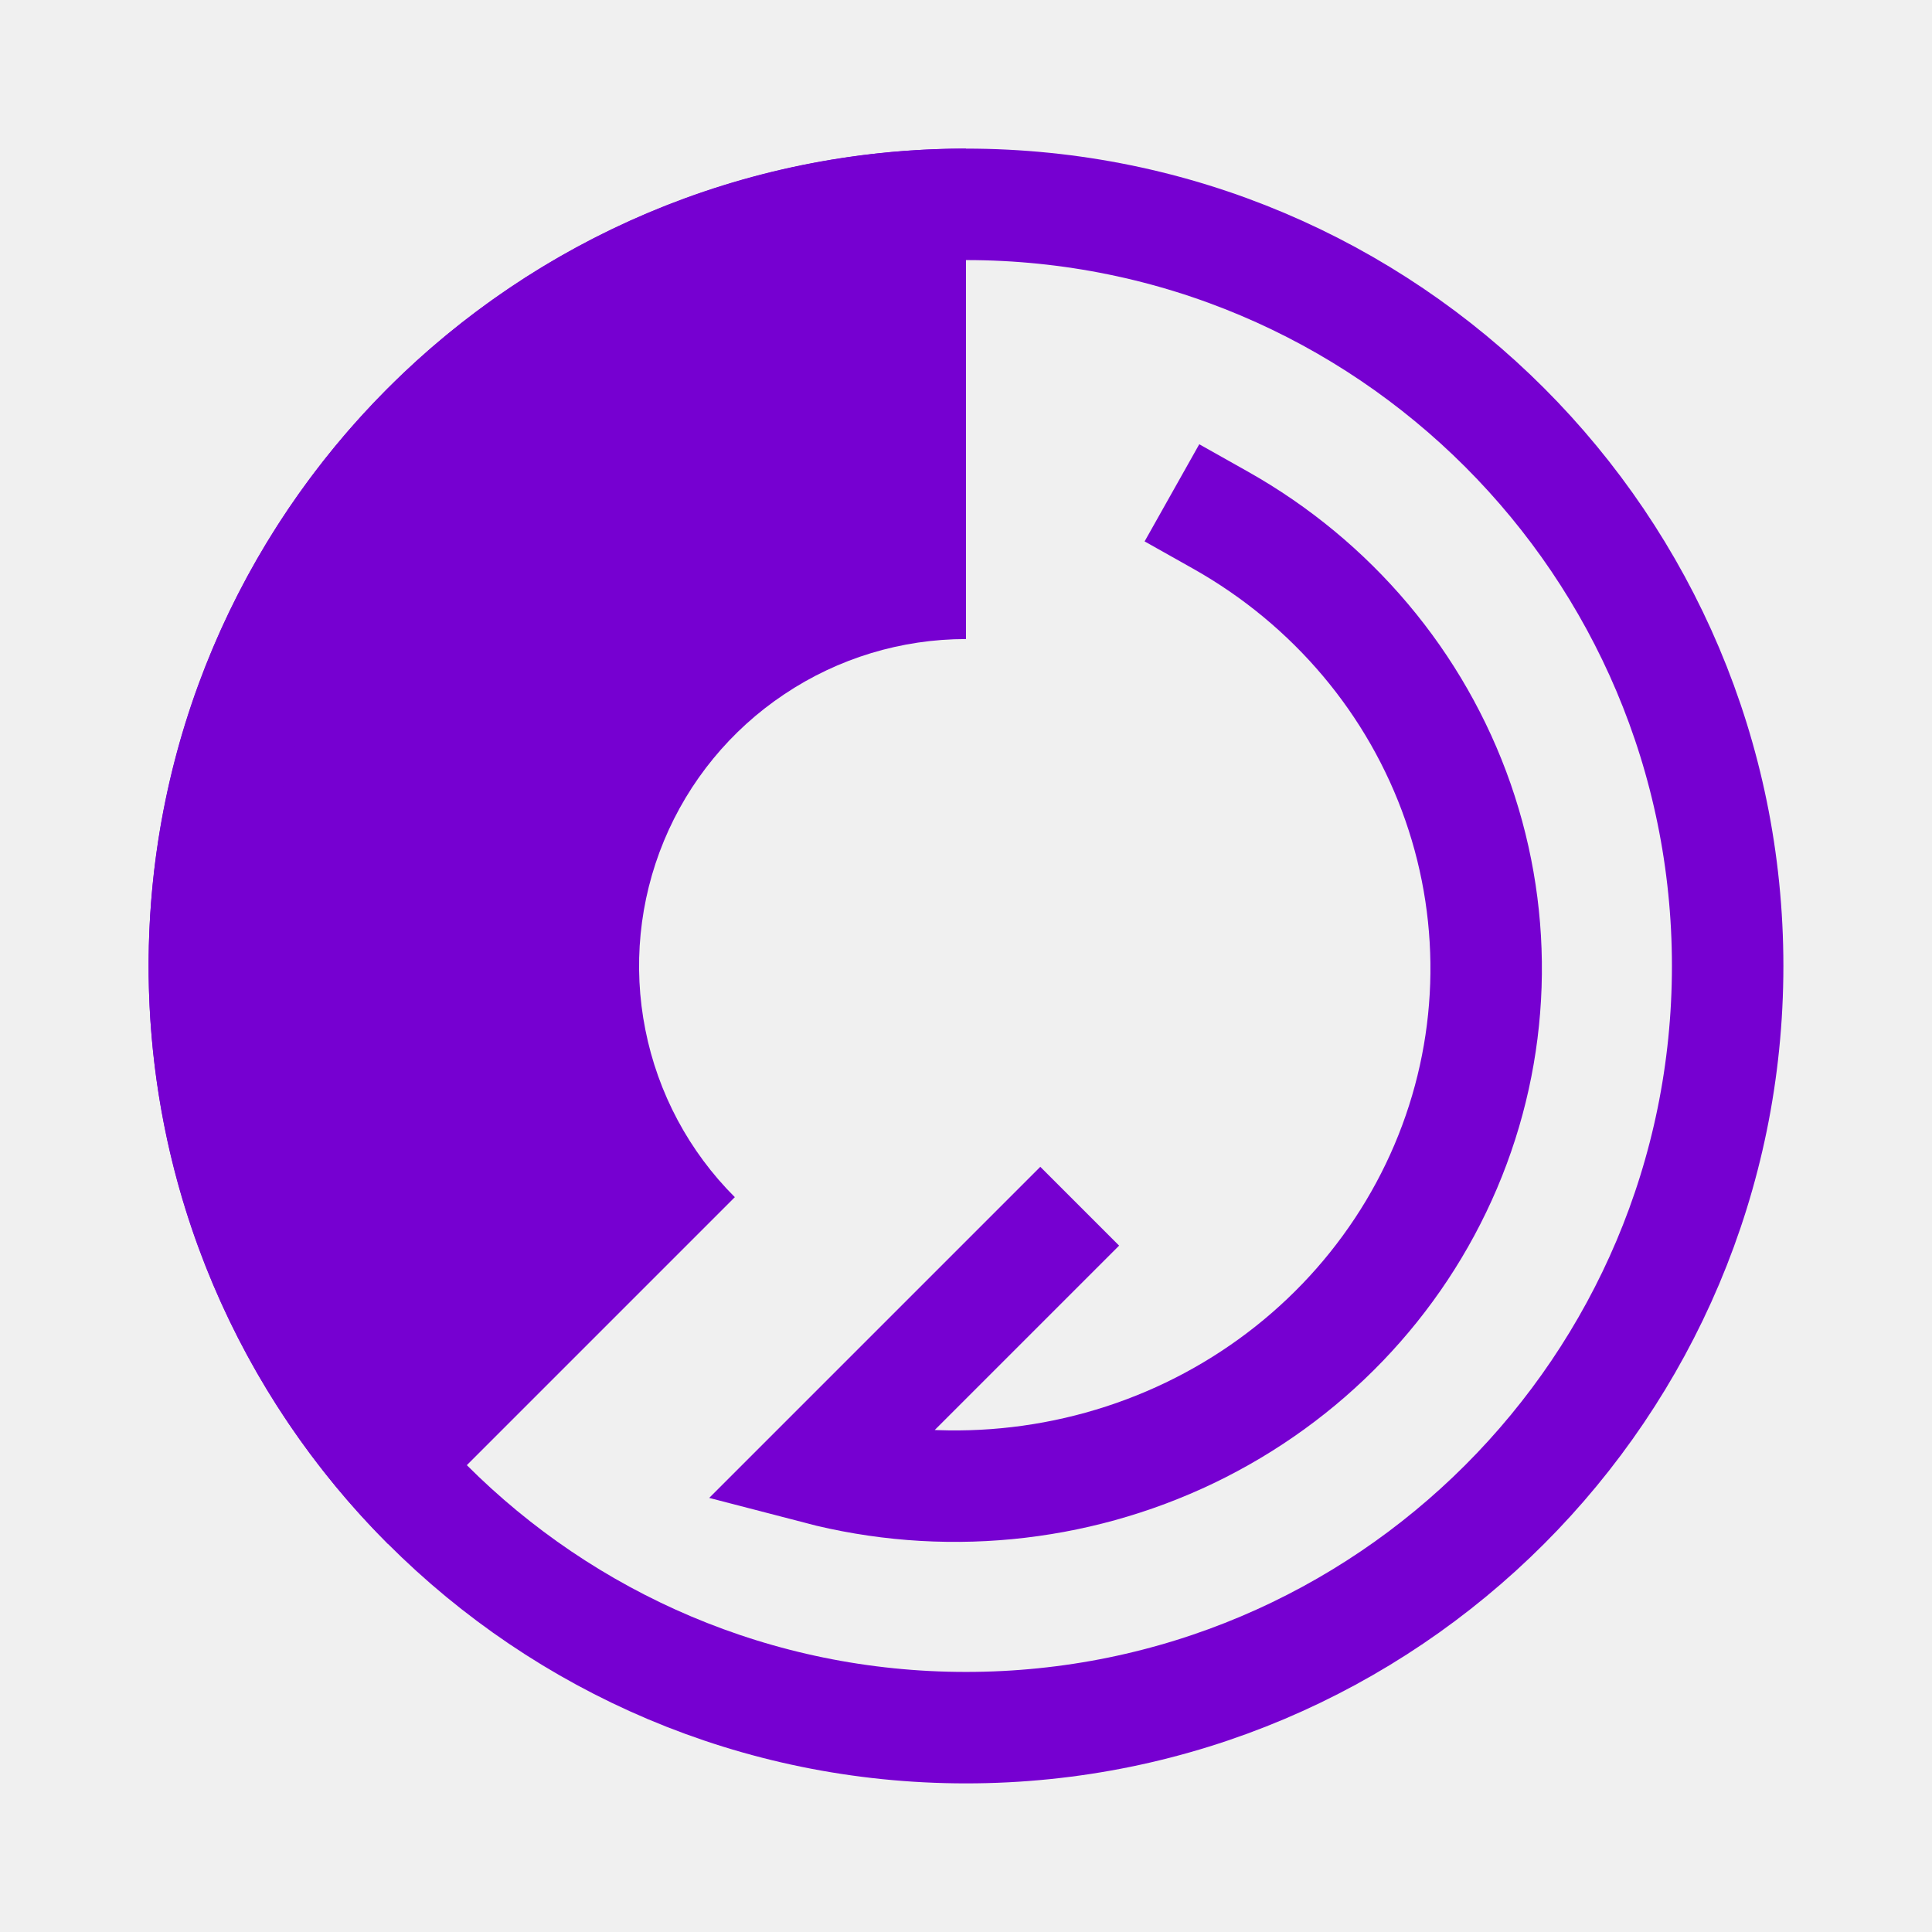
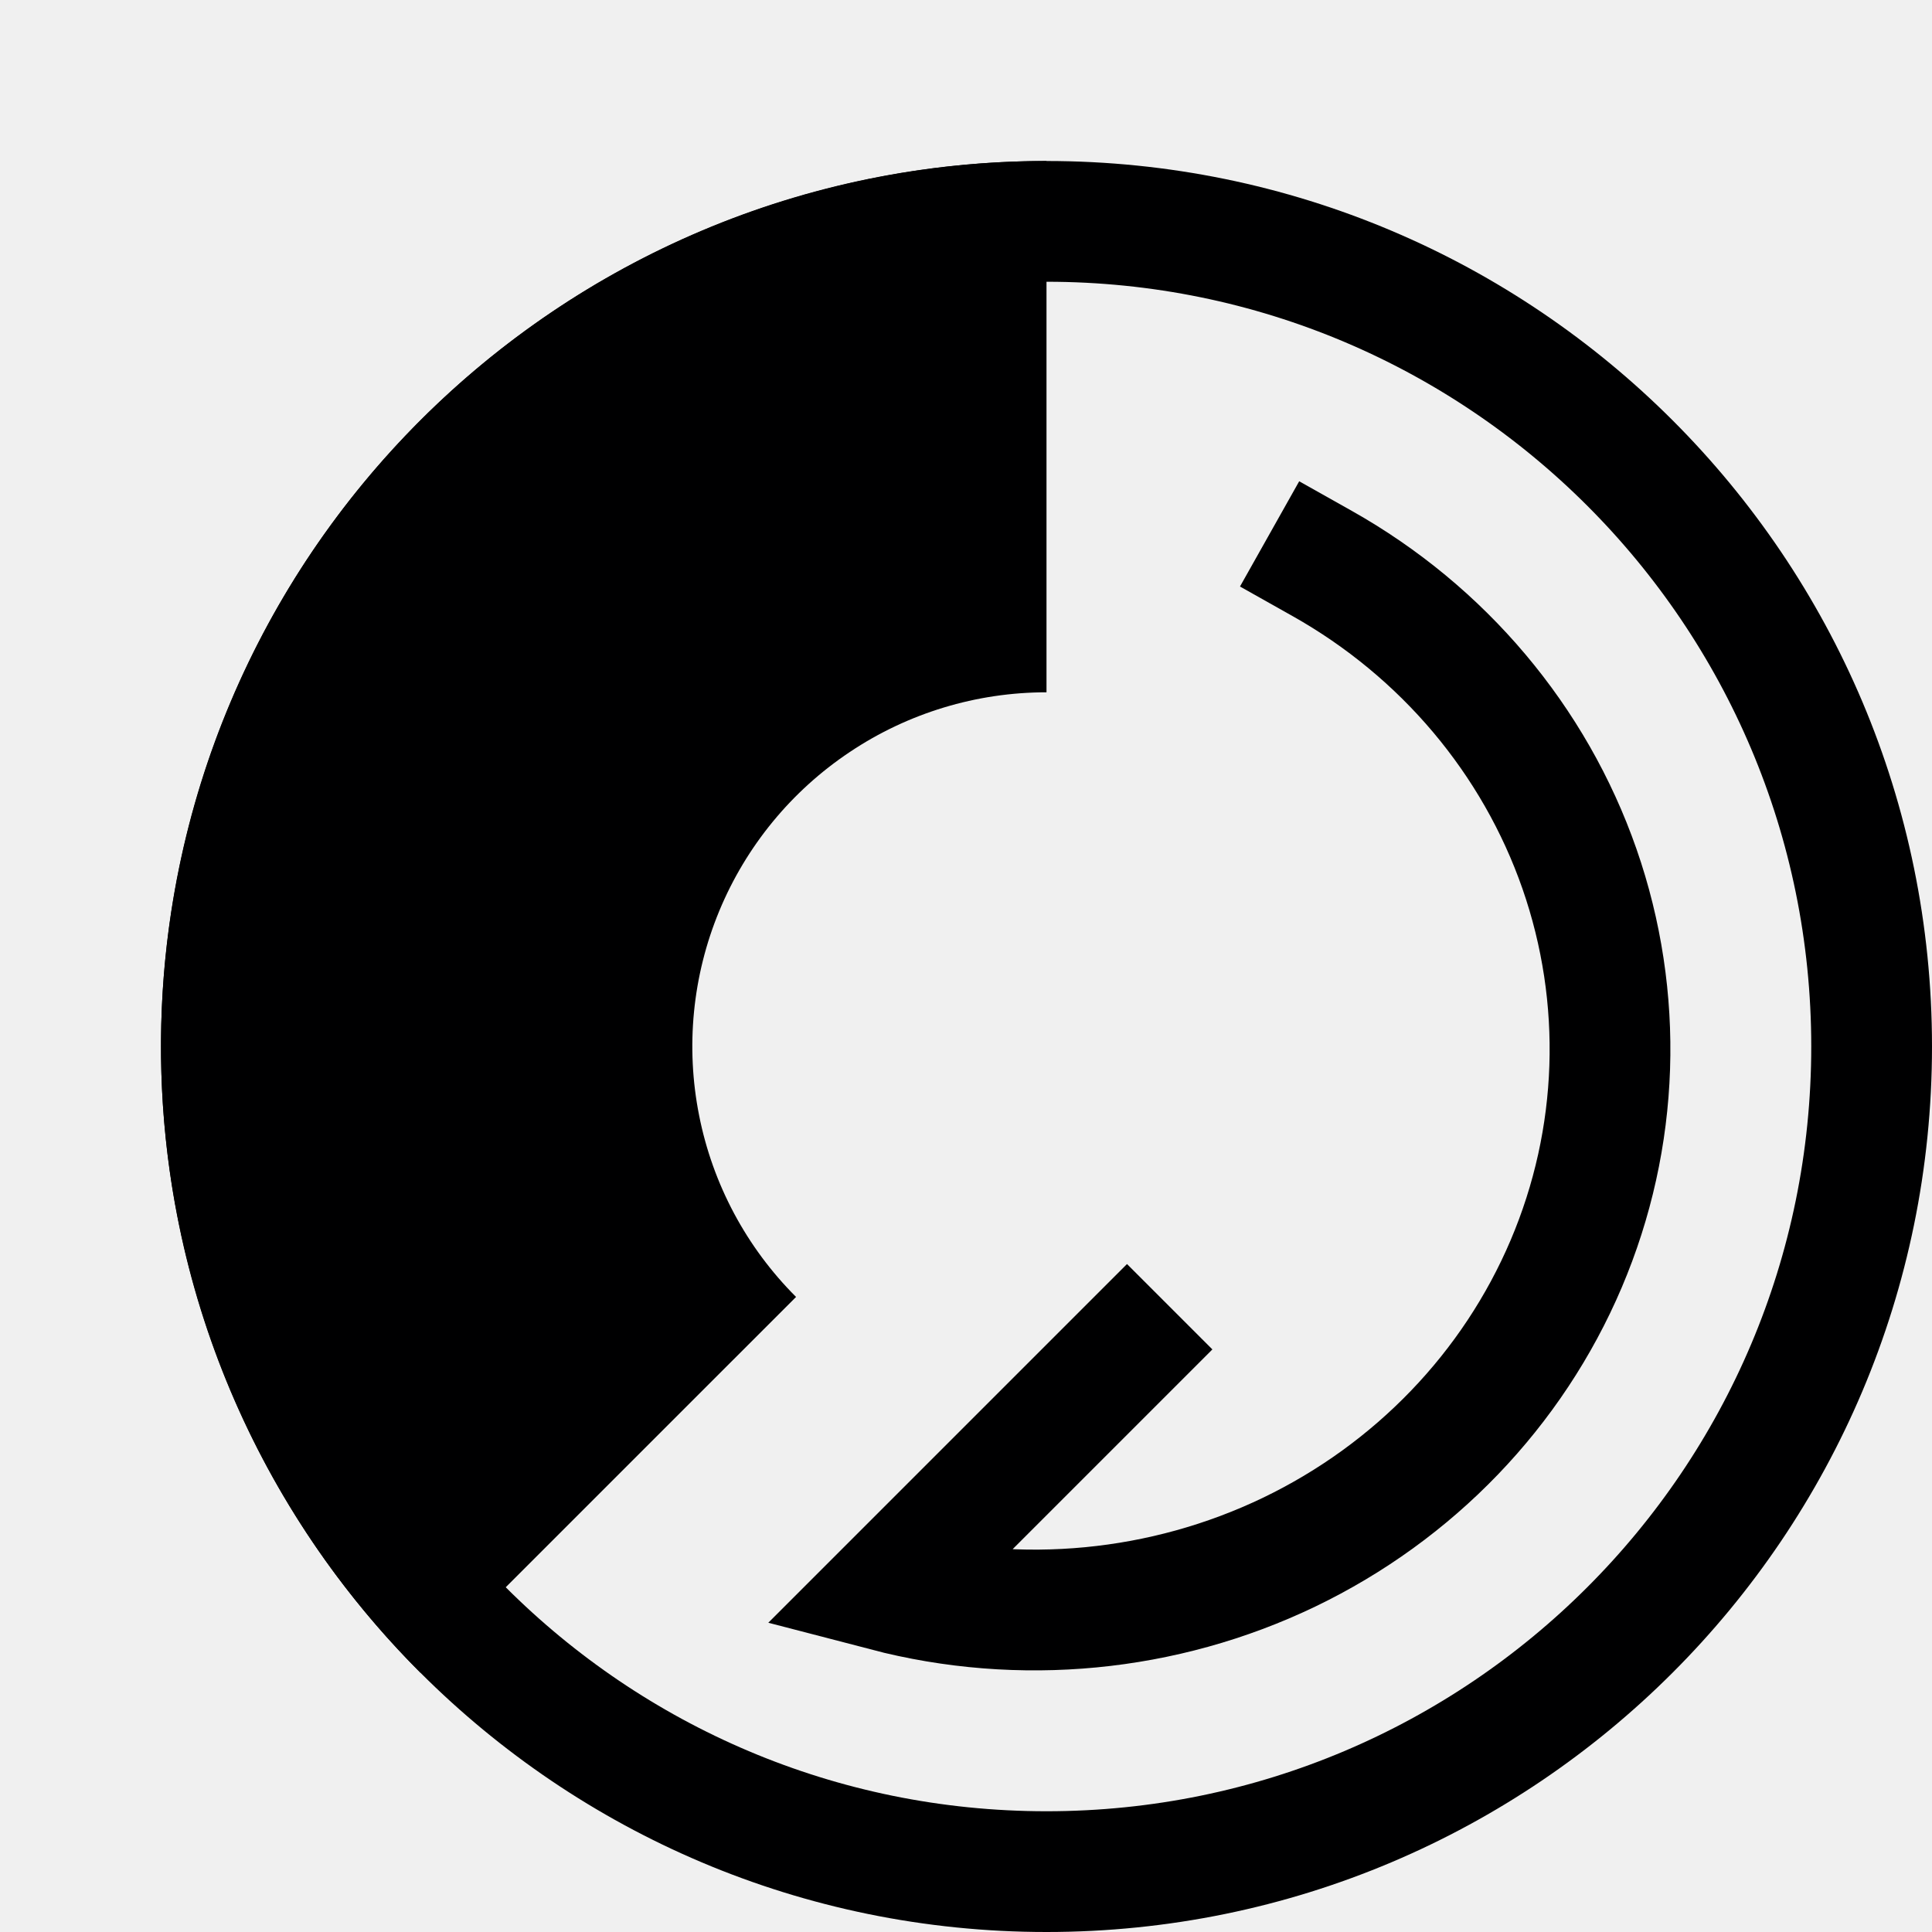
- <svg xmlns="http://www.w3.org/2000/svg" width="26" height="26" viewBox="0 0 26 26" fill="none">
-   <mask id="path-1-inside-1_974_3338" fill="white">
-     <path d="M5.222 20.778C3.683 19.24 2.636 17.28 2.211 15.146C1.787 13.012 2.005 10.8 2.837 8.79C3.67 6.78 5.08 5.063 6.889 3.854C8.698 2.645 10.824 2 13 2V8.6C12.13 8.6 11.279 8.858 10.556 9.342C9.832 9.825 9.268 10.512 8.935 11.316C8.602 12.12 8.515 13.005 8.685 13.858C8.854 14.712 9.273 15.496 9.889 16.111L5.222 20.778Z" />
-   </mask>
-   <path d="M5.222 20.778C3.683 19.24 2.636 17.28 2.211 15.146C1.787 13.012 2.005 10.8 2.837 8.79C3.67 6.78 5.08 5.063 6.889 3.854C8.698 2.645 10.824 2 13 2V8.6C12.13 8.6 11.279 8.858 10.556 9.342C9.832 9.825 9.268 10.512 8.935 11.316C8.602 12.12 8.515 13.005 8.685 13.858C8.854 14.712 9.273 15.496 9.889 16.111L5.222 20.778Z" fill="#7600D1" stroke="#7600D1" stroke-width="3" mask="url(#path-1-inside-1_974_3338)" />
-   <circle cx="13" cy="13" r="10.25" stroke="#7600D1" stroke-width="1.5" />
-   <path d="M16.425 7C17.927 7.845 19.063 9.193 19.621 10.794C20.178 12.394 20.12 14.138 19.456 15.699C18.792 17.261 17.568 18.534 16.013 19.282C14.457 20.029 12.675 20.2 11 19.763L14 16.763" stroke="#7600D1" stroke-width="1.5" stroke-linecap="square" />
+ <svg xmlns="http://www.w3.org/2000/svg" width="24" height="24" viewBox="0 0 24 24" fill="none">
+   <path d="M5.222 20.778C3.683 19.24 2.636 17.28 2.211 15.146C1.787 13.012 2.005 10.8 2.837 8.79C3.67 6.78 5.08 5.063 6.889 3.854C8.698 2.645 10.824 2 13 2V8.6C12.13 8.6 11.279 8.858 10.556 9.342C9.832 9.825 9.268 10.512 8.935 11.316C8.602 12.12 8.515 13.005 8.685 13.858C8.854 14.712 9.273 15.496 9.889 16.111L5.222 20.778Z" fill="#000001" />
+   <circle cx="13" cy="13" r="10.25" stroke="#000001" stroke-width="1.5" />
+   <path d="M16.425 7C17.927 7.845 19.063 9.193 19.621 10.794C20.178 12.394 20.12 14.138 19.456 15.699C18.792 17.261 17.568 18.534 16.013 19.282C14.457 20.029 12.675 20.2 11 19.763L14 16.763" stroke="#000001" stroke-width="1.5" stroke-linecap="square" />
</svg>
